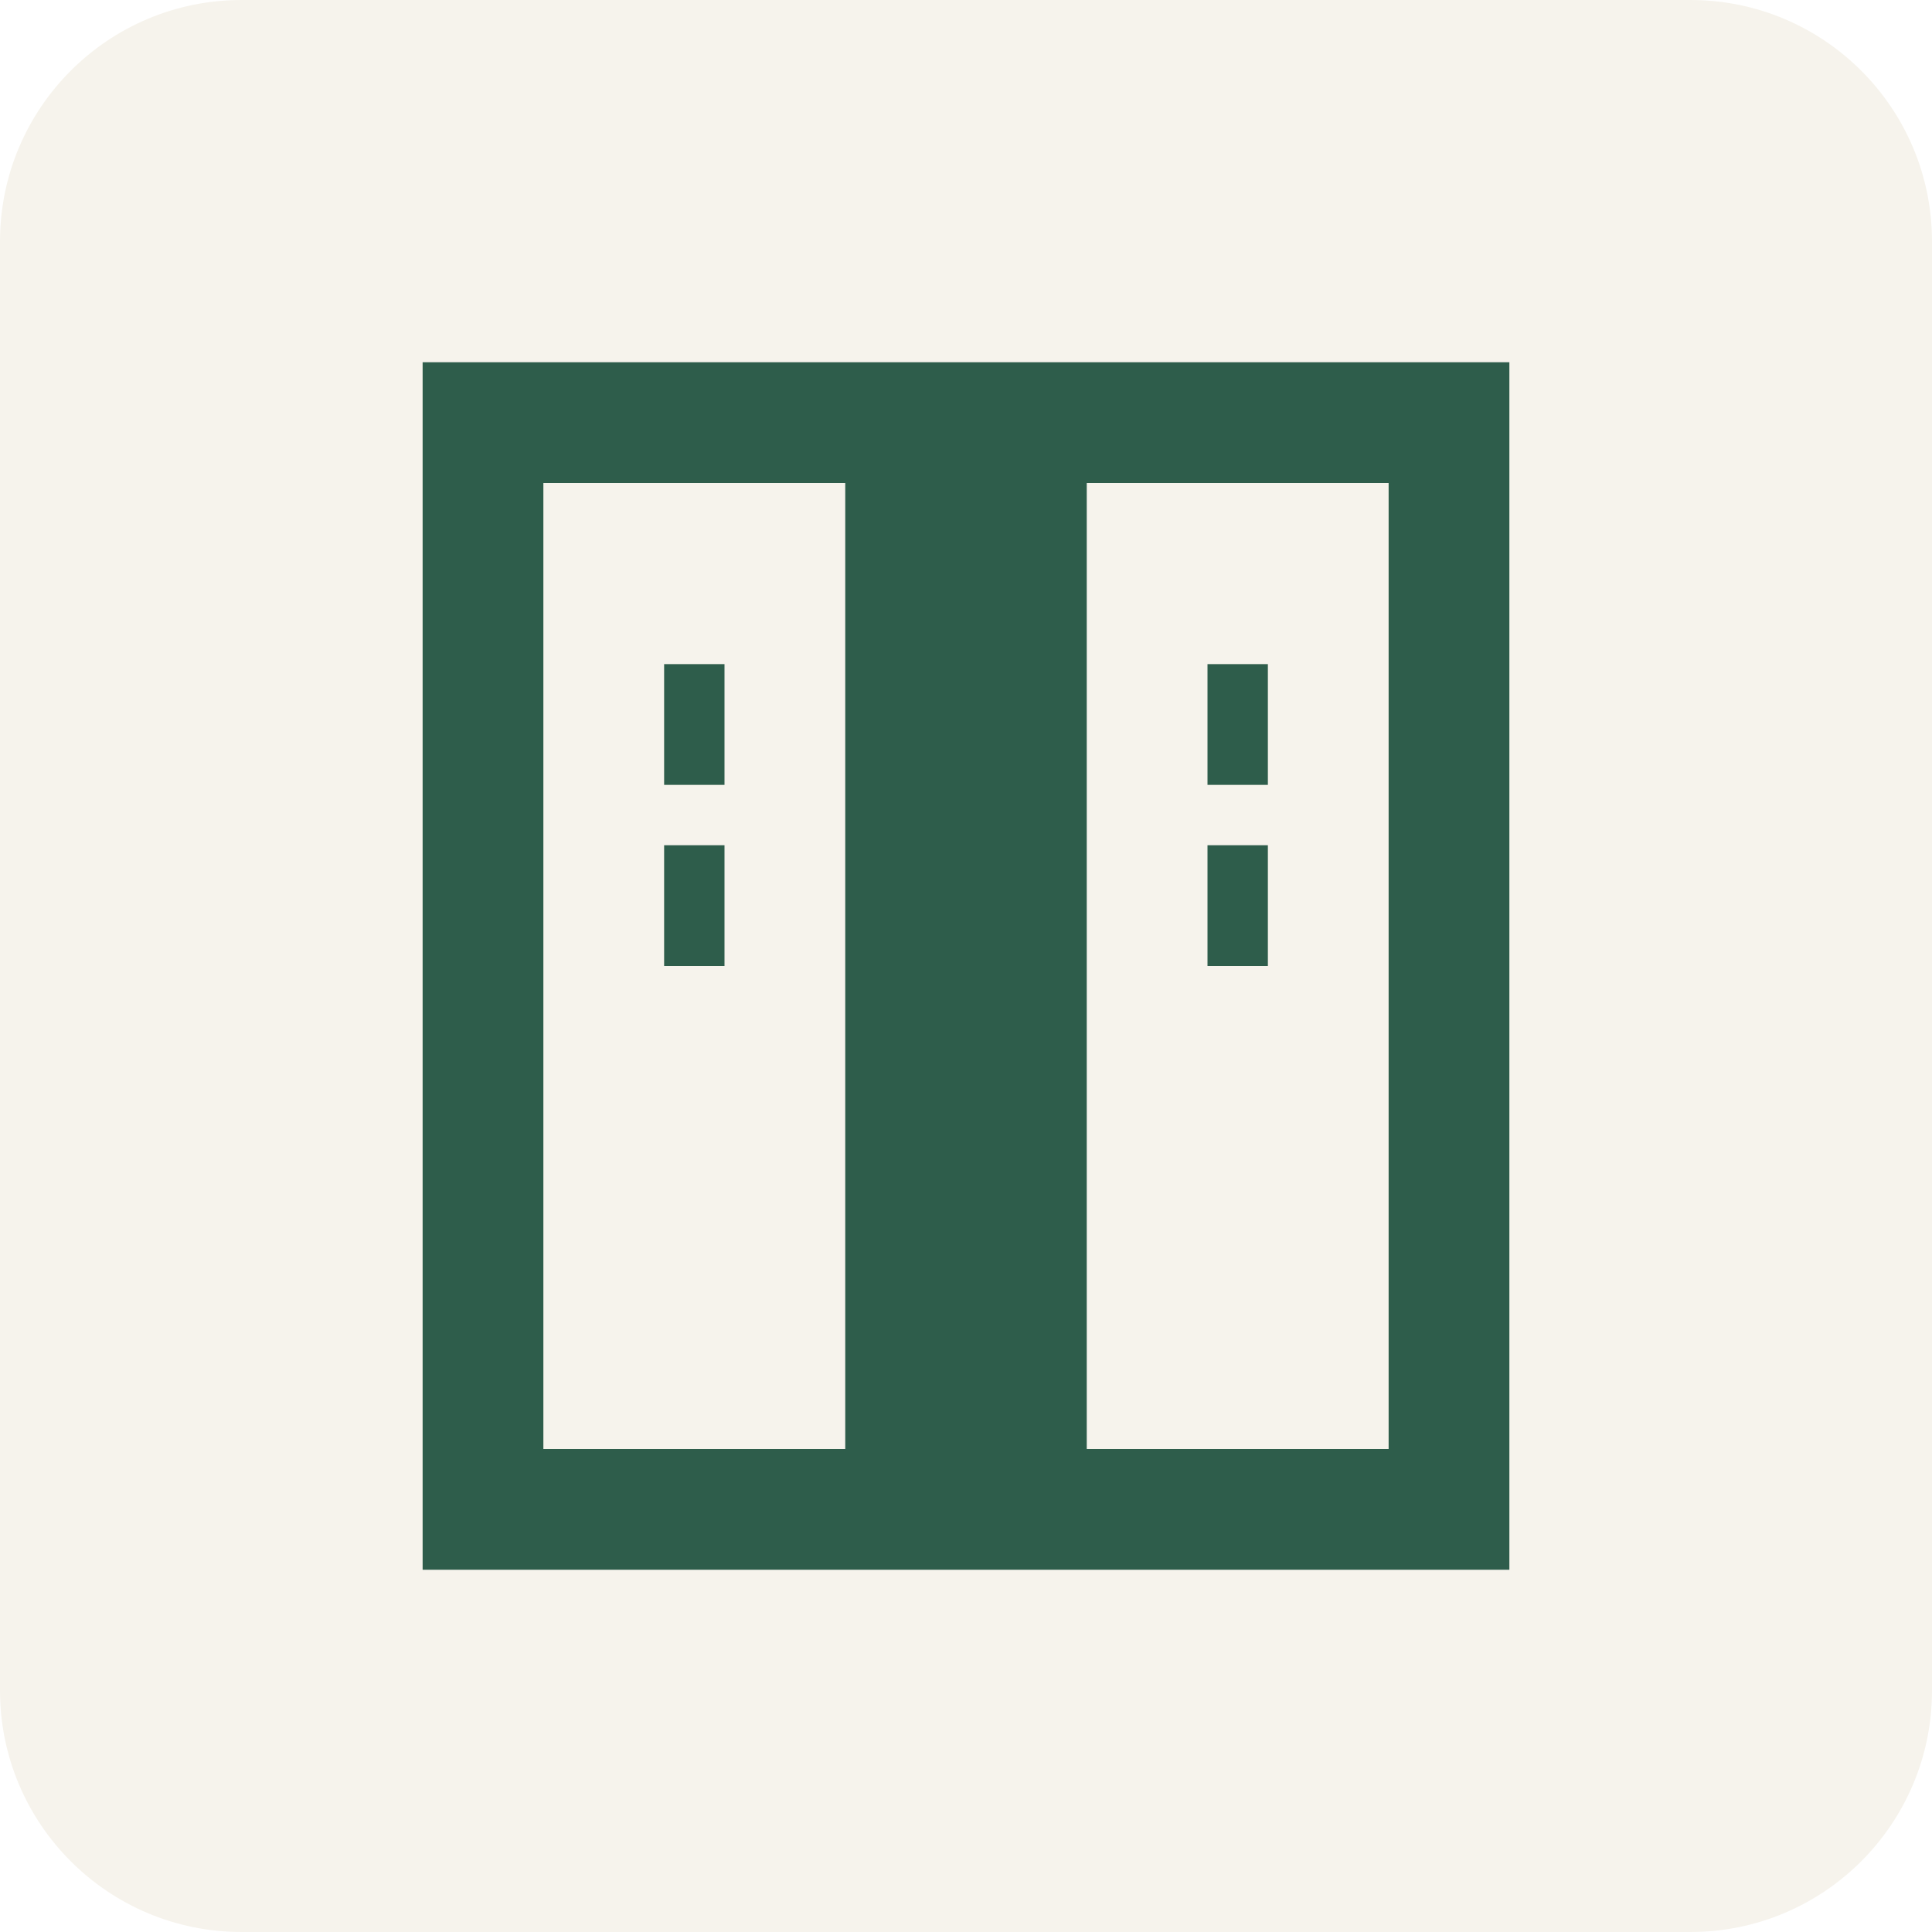
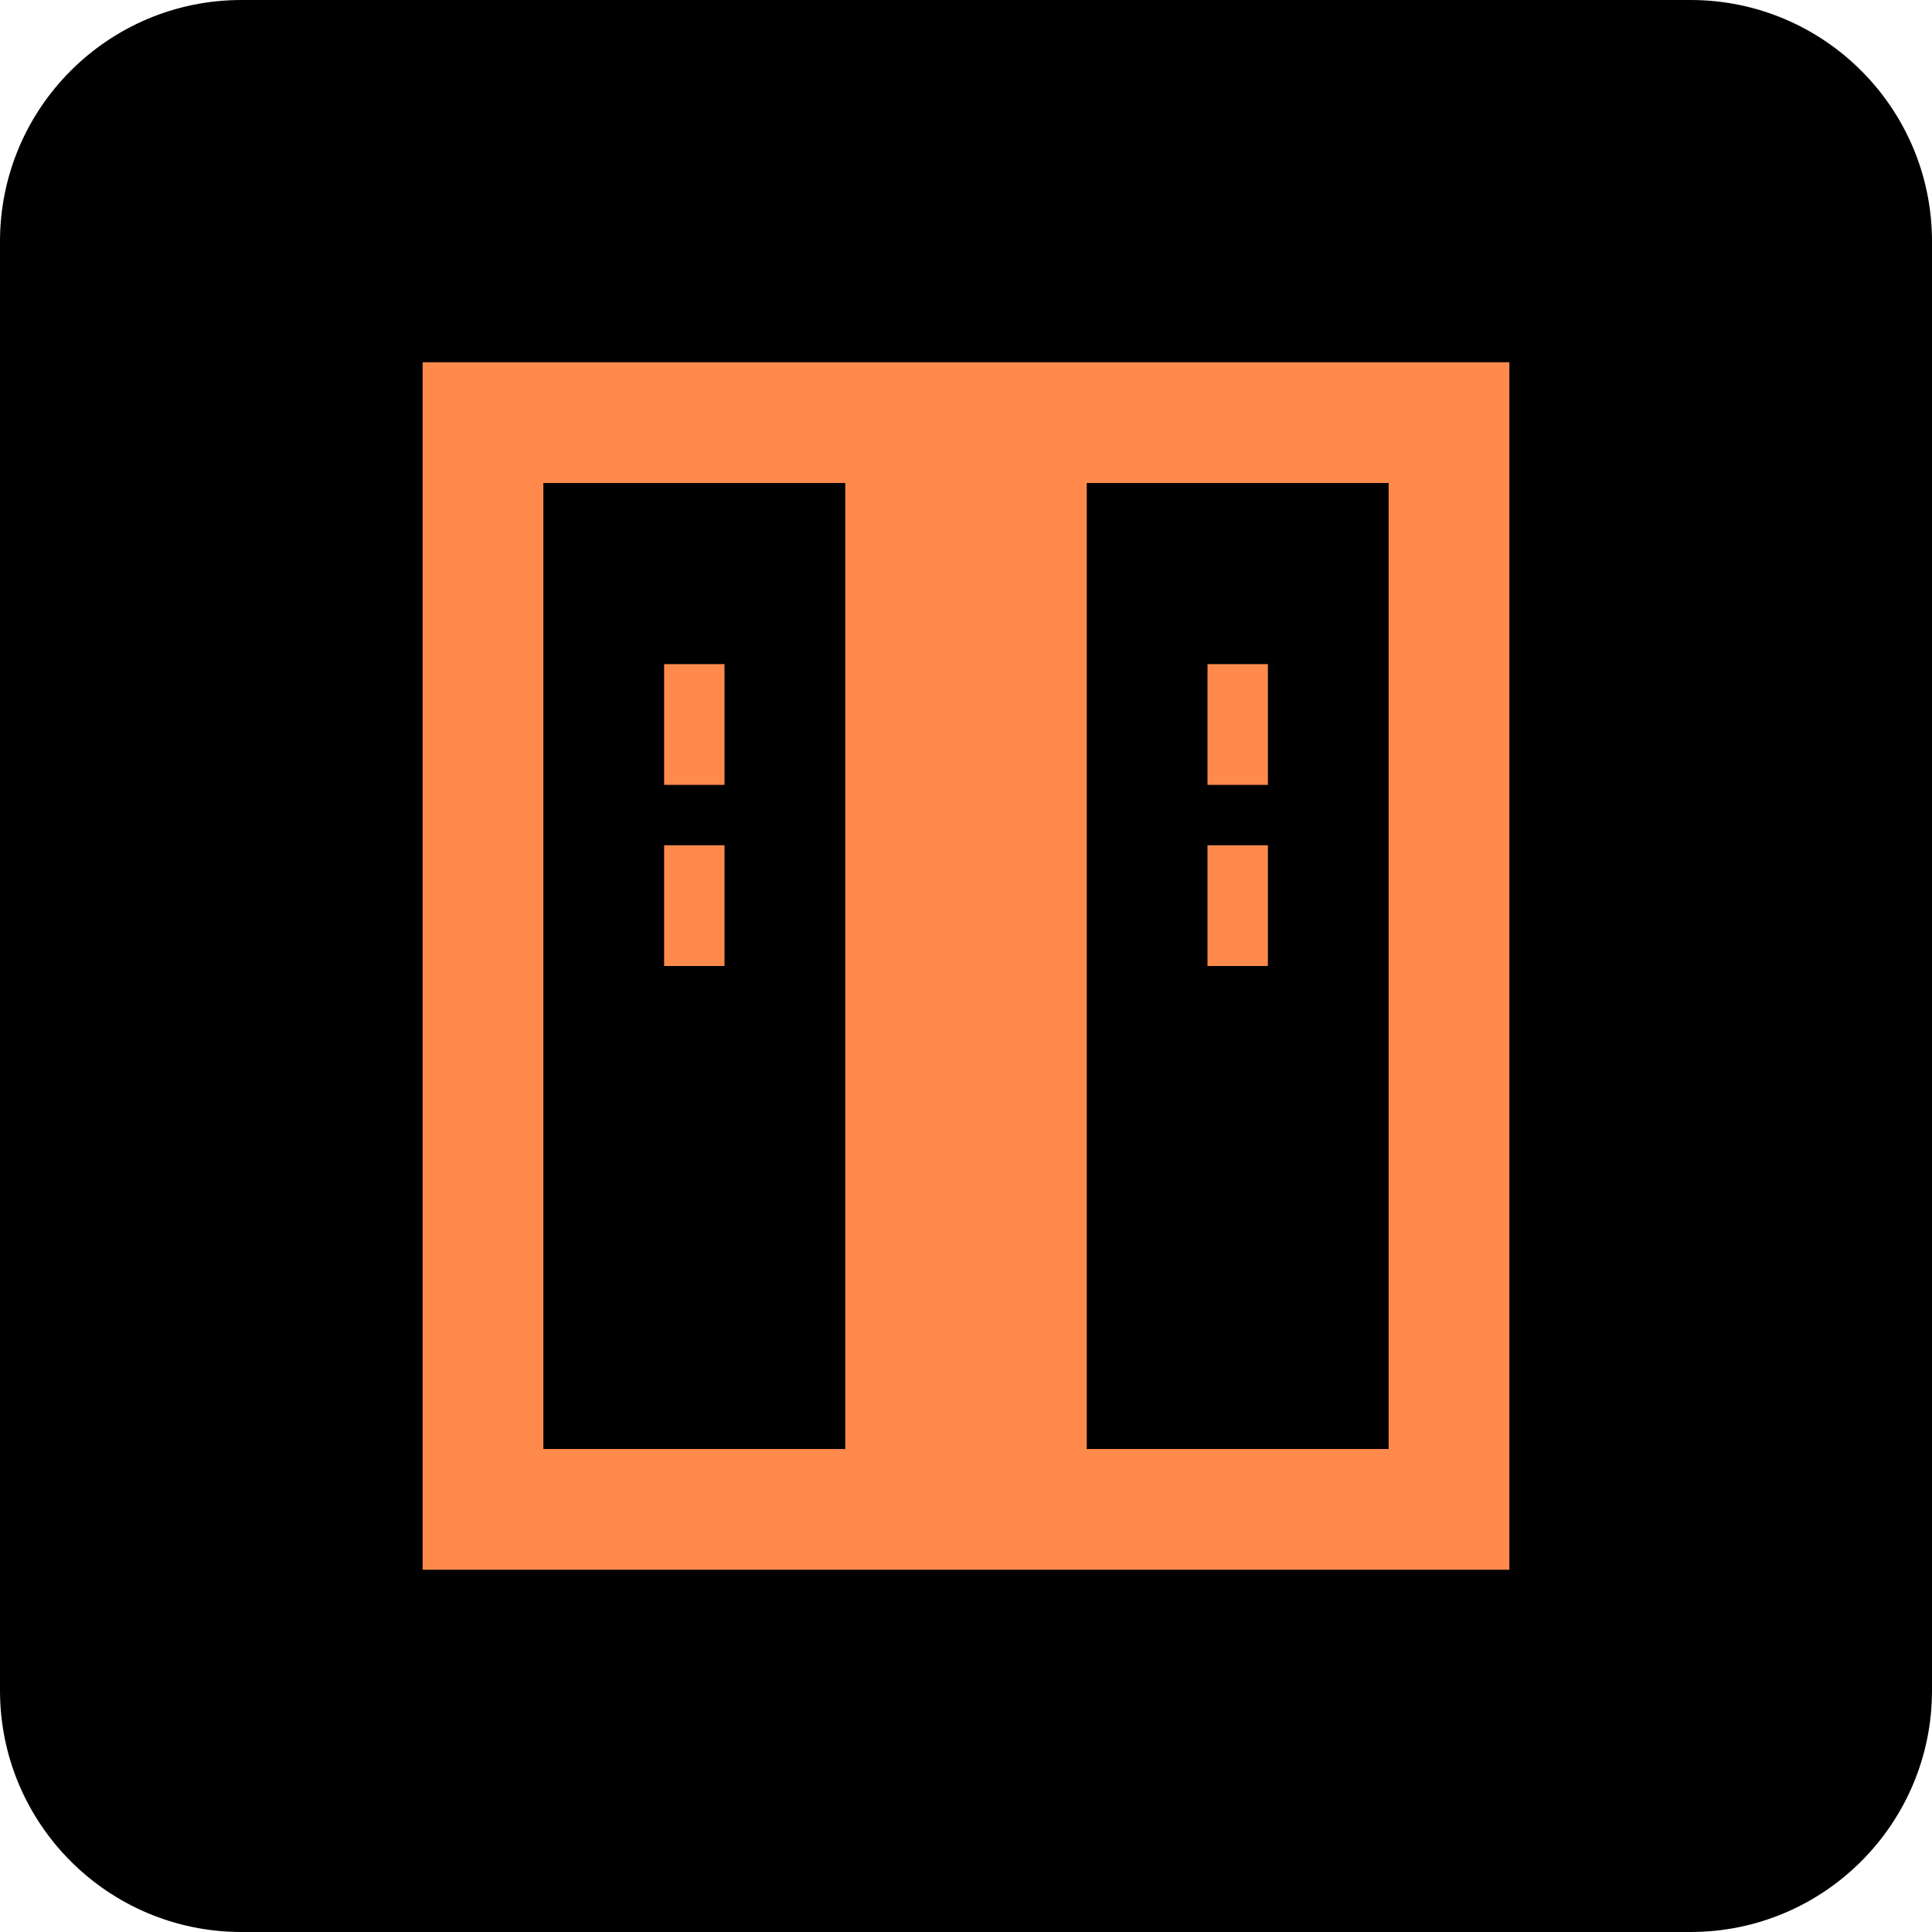
<svg xmlns="http://www.w3.org/2000/svg" viewBox="0 0 32 32">
-   <rect width="32" height="32" rx="4" fill="#f6f3ec" />
-   <path d="M8 7h7v18H8zM17 7h7v18h-7z" fill="none" stroke="#2e5d4b" stroke-width="2" />
-   <path d="M11 12h1M11 15h1M20 12h1M20 15h1" stroke="#2e5d4b" stroke-width="2" />
+   <rect width="32" height="32" rx="4" fill="#000000" />
+   <path d="M8 7h7v18H8zM17 7h7v18h-7z" fill="none" stroke="#ff8a4c" stroke-width="2" />
+   <path d="M11 12h1M11 15h1M20 12h1M20 15h1" stroke="#ff8a4c" stroke-width="2" />
</svg>
